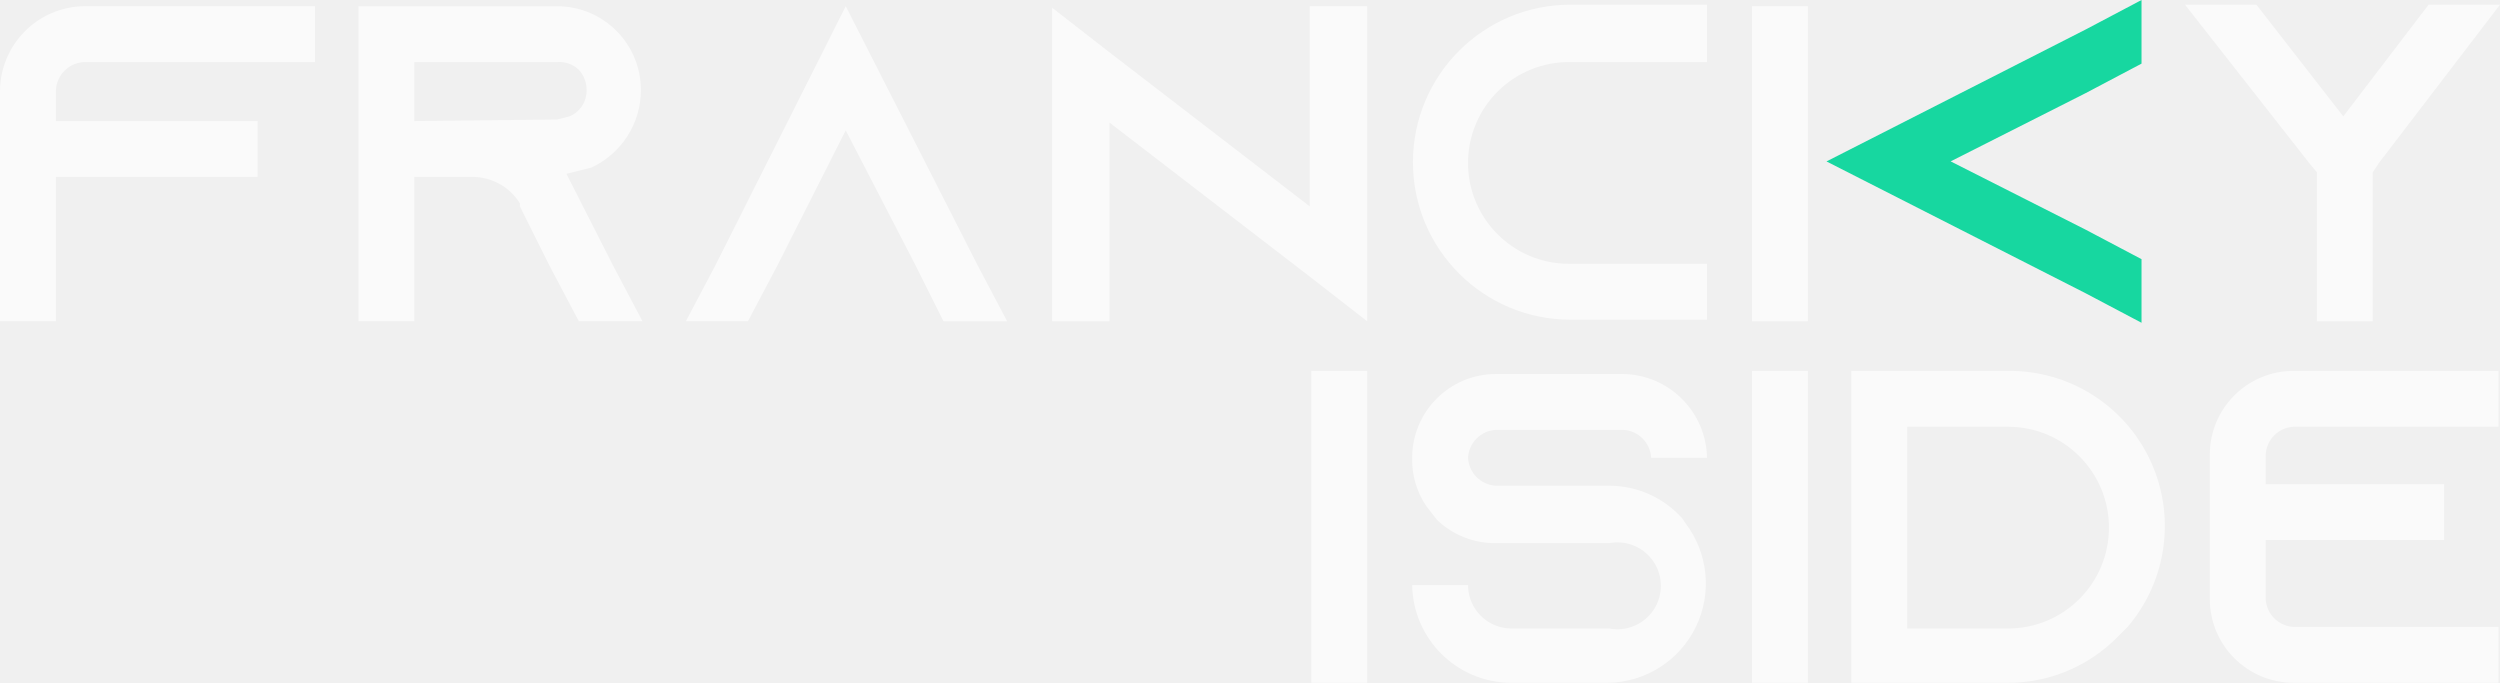
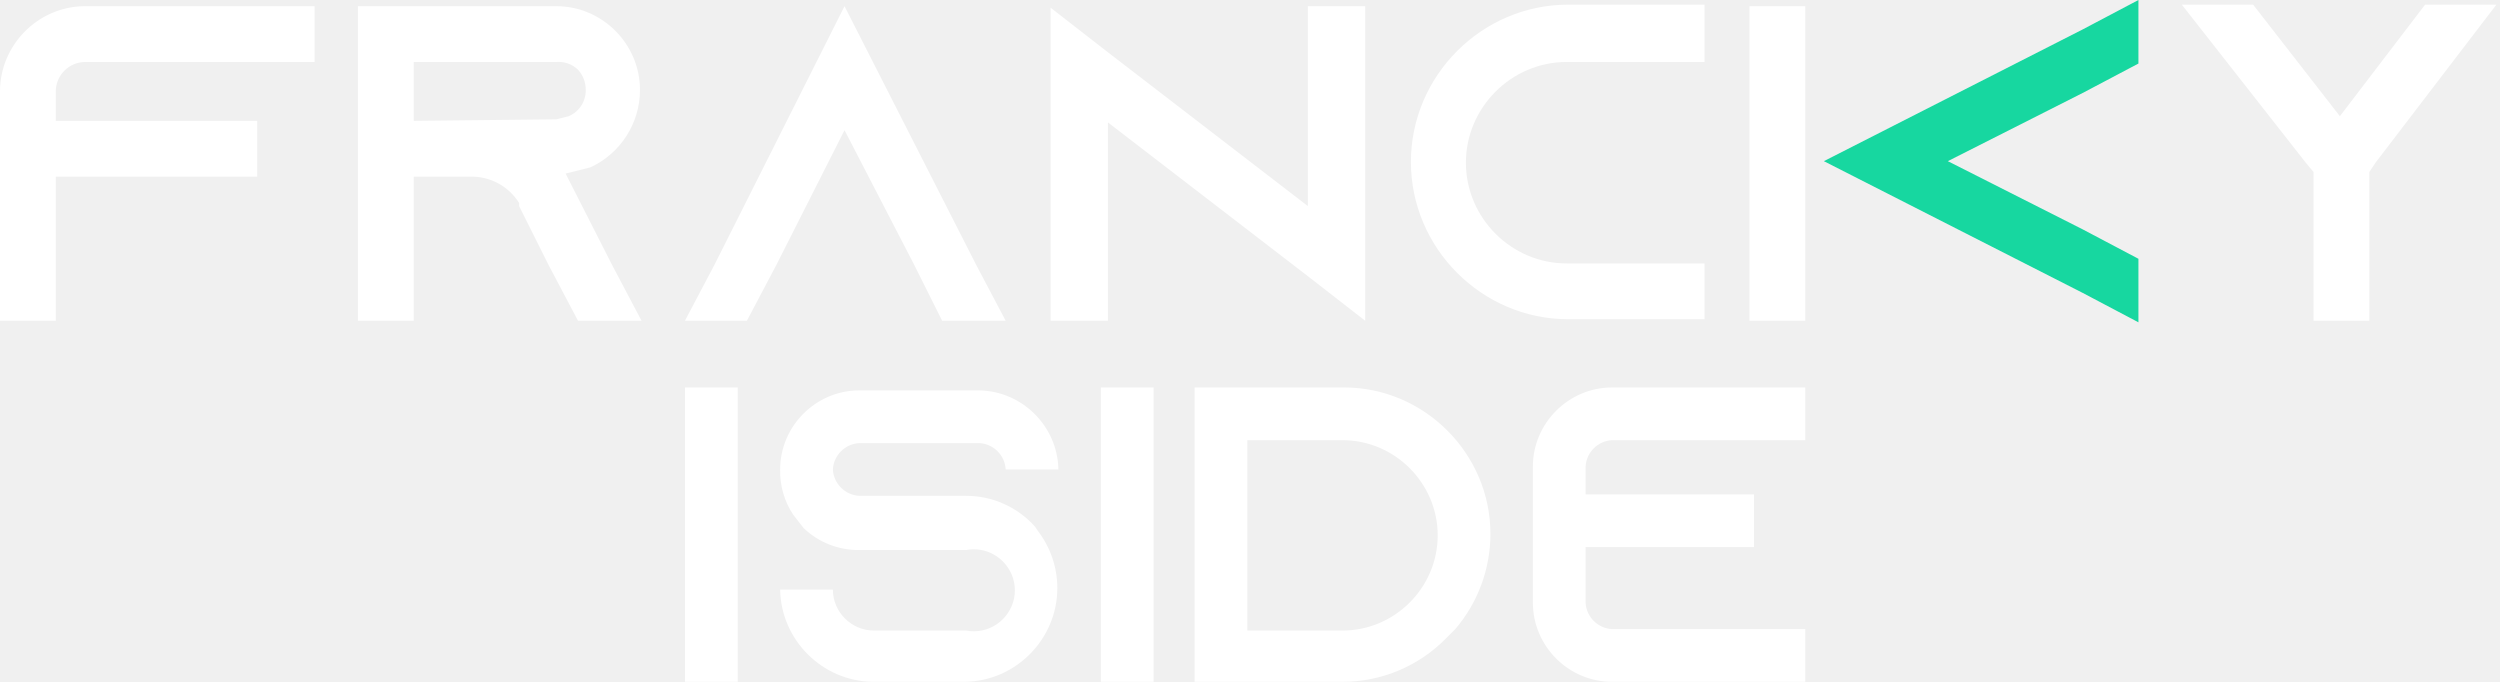
- <svg xmlns="http://www.w3.org/2000/svg" id="Layer_1" data-name="Layer 1" preserveAspectRatio="none" version="1.1" width="100" height="27.312">
-   <defs id="defs1">
-     <style id="style1">.cls-1{fill:#1a1a1a}</style>
-   </defs>
+ <svg xmlns="http://www.w3.org/2000/svg" width="100%" height="100%" viewBox="0 0 99 27" version="1.1" xml:space="preserve" style="fill-rule:evenodd;clip-rule:evenodd;stroke-linejoin:round;stroke-miterlimit:2;">
  <g id="g13">
-     <path class="cls-1" d="M70.08 12.85V.247h2.235V12.85Z" id="path1" style="fill:#fafafa;fill-opacity:1;stroke-width:.621" />
-     <path class="cls-1" d="M12.6.248v2.235H3.415a1.18 1.18 0 0 0-1.18 1.18v1.179h8.07v2.234h-8.07v5.773H0V3.662A3.414 3.414 0 0 1 3.352.248Z" id="path2" style="fill:#fafafa;fill-opacity:1;stroke-width:.621" />
-     <path class="cls-1" d="m24.519 10.615 1.18 2.234h-2.546l-1.18-2.234-1.178-2.36v-.123a2.235 2.235 0 0 0-1.925-1.056h-2.296v5.773h-2.235V.25h7.945A3.352 3.352 0 0 1 25.636 3.6a3.414 3.414 0 0 1-1.986 3.104l-.993.248zM22.284 4.78l.497-.125a1.117 1.117 0 0 0 .683-1.055 1.18 1.18 0 0 0-.31-.807 1.117 1.117 0 0 0-.87-.31h-5.71v2.359z" id="path3" style="fill:#fafafa;fill-opacity:1;stroke-width:.621" />
-     <path class="cls-1" d="M40.286 12.85H37.74l-1.118-2.235-2.793-5.4-2.731 5.4-1.18 2.234h-2.483l1.18-2.234L33.83.248l5.276 10.367Z" id="path4" style="fill:#fafafa;fill-opacity:1;stroke-width:.621" />
-     <path d="M85.661 0v2.545l-2.235 1.18-5.4 2.73 5.4 2.732 2.235 1.18v2.544l-2.235-1.18L73.06 6.457l10.366-5.277Z" id="path5" style="fill:#17d7a0;fill-opacity:1;stroke-width:.621" />
-     <path class="cls-1" d="M54.687.248V12.85l-2.235-1.738-8.07-6.207v7.945h-2.296V.31l2.234 1.738 8.07 6.208V.248Z" id="path6" style="fill:#fafafa;fill-opacity:1;stroke-width:.621" />
-     <path class="cls-1" d="M58.721 6.518a4.035 4.035 0 0 0 4.035 4.034h5.525v2.235h-5.463a6.3 6.3 0 0 1 0-12.6h5.463v2.296h-5.463a4.035 4.035 0 0 0-4.097 4.035z" id="path7" style="fill:#fafafa;fill-opacity:1;stroke-width:.621" />
-     <path class="cls-1" d="M87.4 12.787ZM100 .187l-4.842 6.33-.248.373v5.96h-2.235V6.89l-.31-.372L87.399.186h2.855l3.477 4.47 3.414-4.47z" id="path8" style="fill:#fafafa;fill-opacity:1;stroke-width:.621" />
-     <path class="cls-1" d="M52.452 27.312V14.836h2.235v12.476z" id="path9" style="fill:#fafafa;fill-opacity:1;stroke-width:.621" />
-     <path class="cls-1" d="M66.046 18.312a1.18 1.18 0 0 0-1.117-1.118h-5.09a1.18 1.18 0 0 0-1.118 1.118 1.18 1.18 0 0 0 1.118 1.117h4.531a3.91 3.91 0 0 1 2.917 1.303l.125.187a3.973 3.973 0 0 1-3.104 6.393h-3.91a3.973 3.973 0 0 1-3.911-3.91h2.234a1.738 1.738 0 0 0 1.738 1.738h3.911a1.738 1.738 0 1 0 0-3.414h-4.531a3.352 3.352 0 0 1-2.36-.931l-.434-.56a3.29 3.29 0 0 1-.558-1.923 3.352 3.352 0 0 1 3.352-3.352h5.09a3.414 3.414 0 0 1 3.352 3.352z" id="path10" style="fill:#fafafa;fill-opacity:1;stroke-width:.621" />
-     <path class="cls-1" d="M70.08 27.312V14.836h2.235v12.476z" id="path11" style="fill:#fafafa;fill-opacity:1;stroke-width:.621" />
-     <path class="cls-1" d="M80.323 14.836a6.207 6.207 0 0 1 4.78 10.242l-.373.372a6.145 6.145 0 0 1-4.407 1.862h-6.27V14.836h6.208zm4.035 6.269a4.035 4.035 0 0 0-4.035-4.035h-4.035v8.07h4.035a4.035 4.035 0 0 0 4.035-4.035z" id="path12" style="fill:#fafafa;fill-opacity:1;stroke-width:.621" />
-     <path class="cls-1" d="M90.627 18.187v1.18h7.138V21.6h-7.138v2.36a1.18 1.18 0 0 0 1.117 1.117h8.194v2.234h-8.194a3.352 3.352 0 0 1-3.352-3.352v-5.773a3.352 3.352 0 0 1 3.352-3.351h8.194v2.234h-8.194a1.18 1.18 0 0 0-1.117 1.117z" id="path13" style="fill:#fafafa;fill-opacity:1;stroke-width:.621" />
+     <g id="g2">
+       <rect id="path1" x="69.28" y="0.245" width="2.209" height="12.457" style="fill:#fff;fill-rule:nonzero;" />
+       <path id="path2" d="M12.457,0.245l-0,2.21l-9.082,-0c-0.64,-0 -1.166,0.526 -1.166,1.165l0,1.166l7.977,0l0,2.209l-7.977,0l0,5.707l-2.209,0l-0,-9.082c-0,-1.828 1.485,-3.341 3.314,-3.375l9.143,0Z" style="fill:#fff;fill-rule:nonzero;" />
+       <path id="path3" d="M24.239,10.493l1.166,2.209l-2.516,0l-1.166,-2.209l-1.166,-2.332l-0,-0.122c-0.408,-0.656 -1.13,-1.053 -1.902,-1.044l-2.271,0l0,5.707l-2.209,0l0,-12.457l7.855,0c1.817,0 3.313,1.496 3.313,3.314c0.001,1.316 -0.768,2.518 -1.963,3.068l-0.982,0.246l1.841,3.62Zm-2.209,-5.768l0.49,-0.123c0.417,-0.176 0.686,-0.591 0.675,-1.043c0.003,-0.295 -0.107,-0.58 -0.306,-0.798c-0.229,-0.221 -0.542,-0.333 -0.859,-0.306l-5.646,-0l0,2.331l5.646,-0.061Z" style="fill:#fff;fill-rule:nonzero;" />
+       <path id="path4" d="M39.825,12.702l-2.516,0l-1.104,-2.209l-2.762,-5.338l-2.7,5.338l-1.166,2.209l-2.454,0l1.166,-2.209l5.154,-10.248l5.216,10.248l1.166,2.209Z" style="fill:#fff;fill-rule:nonzero;" />
+       <path id="path5" d="M84.682,0l-0,2.516l-2.209,1.166l-5.339,2.7l5.339,2.7l2.209,1.166l-0,2.516l-2.209,-1.166l-10.248,-5.216l10.248,-5.216l2.209,-1.166Z" style="fill:#17d7a0;fill-rule:nonzero;" />
+       <path id="path6" d="M54.061,0.245l0,12.457l-2.209,-1.718l-7.977,-6.136l0,7.854l-2.27,0l-0,-12.395l2.209,1.718l7.977,6.136l-0,-7.916l2.27,0Z" style="fill:#fff;fill-rule:nonzero;" />
+       <path id="path7" d="M58.05,6.443c0,2.188 1.801,3.989 3.989,3.989l5.461,-0l0,2.209l-5.4,-0c-3.417,-0 -6.228,-2.812 -6.228,-6.228c-0,-3.417 2.811,-6.229 6.228,-6.229l5.4,0l0,2.271l-5.4,-0c-0.02,-0.001 -0.041,-0.001 -0.061,-0.001c-2.188,0 -3.989,1.801 -3.989,3.989c0,-0 0,0 0,0Z" style="fill:#fff;fill-rule:nonzero;" />
+       <path id="path8" d="M98.857,0.184l-4.787,6.259l-0.245,0.368l0,5.891l-2.209,0l-0,-5.891l-0.307,-0.368l-4.909,-6.259l2.823,0l3.436,4.418l3.375,-4.418l2.823,0Z" style="fill:#fff;fill-rule:nonzero;" />
+     </g>
+     <g id="g1">
+       <rect id="path9" x="27.125" y="15.344" width="2.088" height="11.656" style="fill:#fff;fill-rule:nonzero;" />
+       <path id="path10" d="M39.825,18.591c-0.029,-0.561 -0.482,-1.015 -1.044,-1.044l-4.755,0c-0.561,0.029 -1.015,0.483 -1.044,1.044c0.029,0.561 0.483,1.015 1.044,1.044l4.233,0c1.04,-0.001 2.033,0.443 2.726,1.218l0.116,0.174c0.498,0.648 0.769,1.444 0.769,2.262c-0,2.02 -1.649,3.688 -3.669,3.711l-3.653,-0c-1.992,-0.031 -3.623,-1.661 -3.654,-3.653l2.088,-0c0,0.89 0.733,1.623 1.624,1.623l3.653,0c0.101,0.02 0.203,0.029 0.306,0.029c0.891,0 1.624,-0.733 1.624,-1.623c-0,-0.891 -0.733,-1.624 -1.624,-1.624c-0.103,-0 -0.205,0.009 -0.306,0.029l-4.233,-0c-0.82,0.01 -1.612,-0.303 -2.204,-0.87l-0.406,-0.522c-0.356,-0.53 -0.539,-1.159 -0.522,-1.798c0,-1.718 1.414,-3.131 3.132,-3.131l4.755,-0c1.706,0.03 3.101,1.425 3.132,3.131l-2.088,0Z" style="fill:#fff;fill-rule:nonzero;" />
+       <rect id="path11" x="43.595" y="15.344" width="2.088" height="11.656" style="fill:#fff;fill-rule:nonzero;" />
+       <path id="path12" d="M53.163,15.344c0.02,-0.001 0.039,-0.001 0.059,-0.001c3.181,0 5.799,2.618 5.799,5.8c0,1.382 -0.494,2.719 -1.392,3.769l-0.348,0.348c-1.081,1.112 -2.567,1.74 -4.118,1.74l-5.857,-0l0,-11.656l5.857,-0Zm3.77,5.857c-0,-2.068 -1.702,-3.77 -3.77,-3.77l-3.769,0l-0,7.539l3.769,0c2.068,0 3.77,-1.701 3.77,-3.769Z" style="fill:#fff;fill-rule:nonzero;" />
+       <path id="path13" d="M62.79,18.475l-0,1.102l6.669,0l-0,2.088l-6.669,-0l-0,2.203c0.029,0.562 0.483,1.015 1.044,1.044l7.655,0l-0,2.088l-7.655,-0c-1.718,-0 -3.132,-1.414 -3.132,-3.132l0,-5.393c0,-1.718 1.414,-3.131 3.132,-3.131l7.655,-0l-0,2.087l-7.655,0c-0.561,0.029 -1.015,0.483 -1.044,1.044Z" style="fill:#fff;fill-rule:nonzero;" />
+     </g>
  </g>
</svg>
